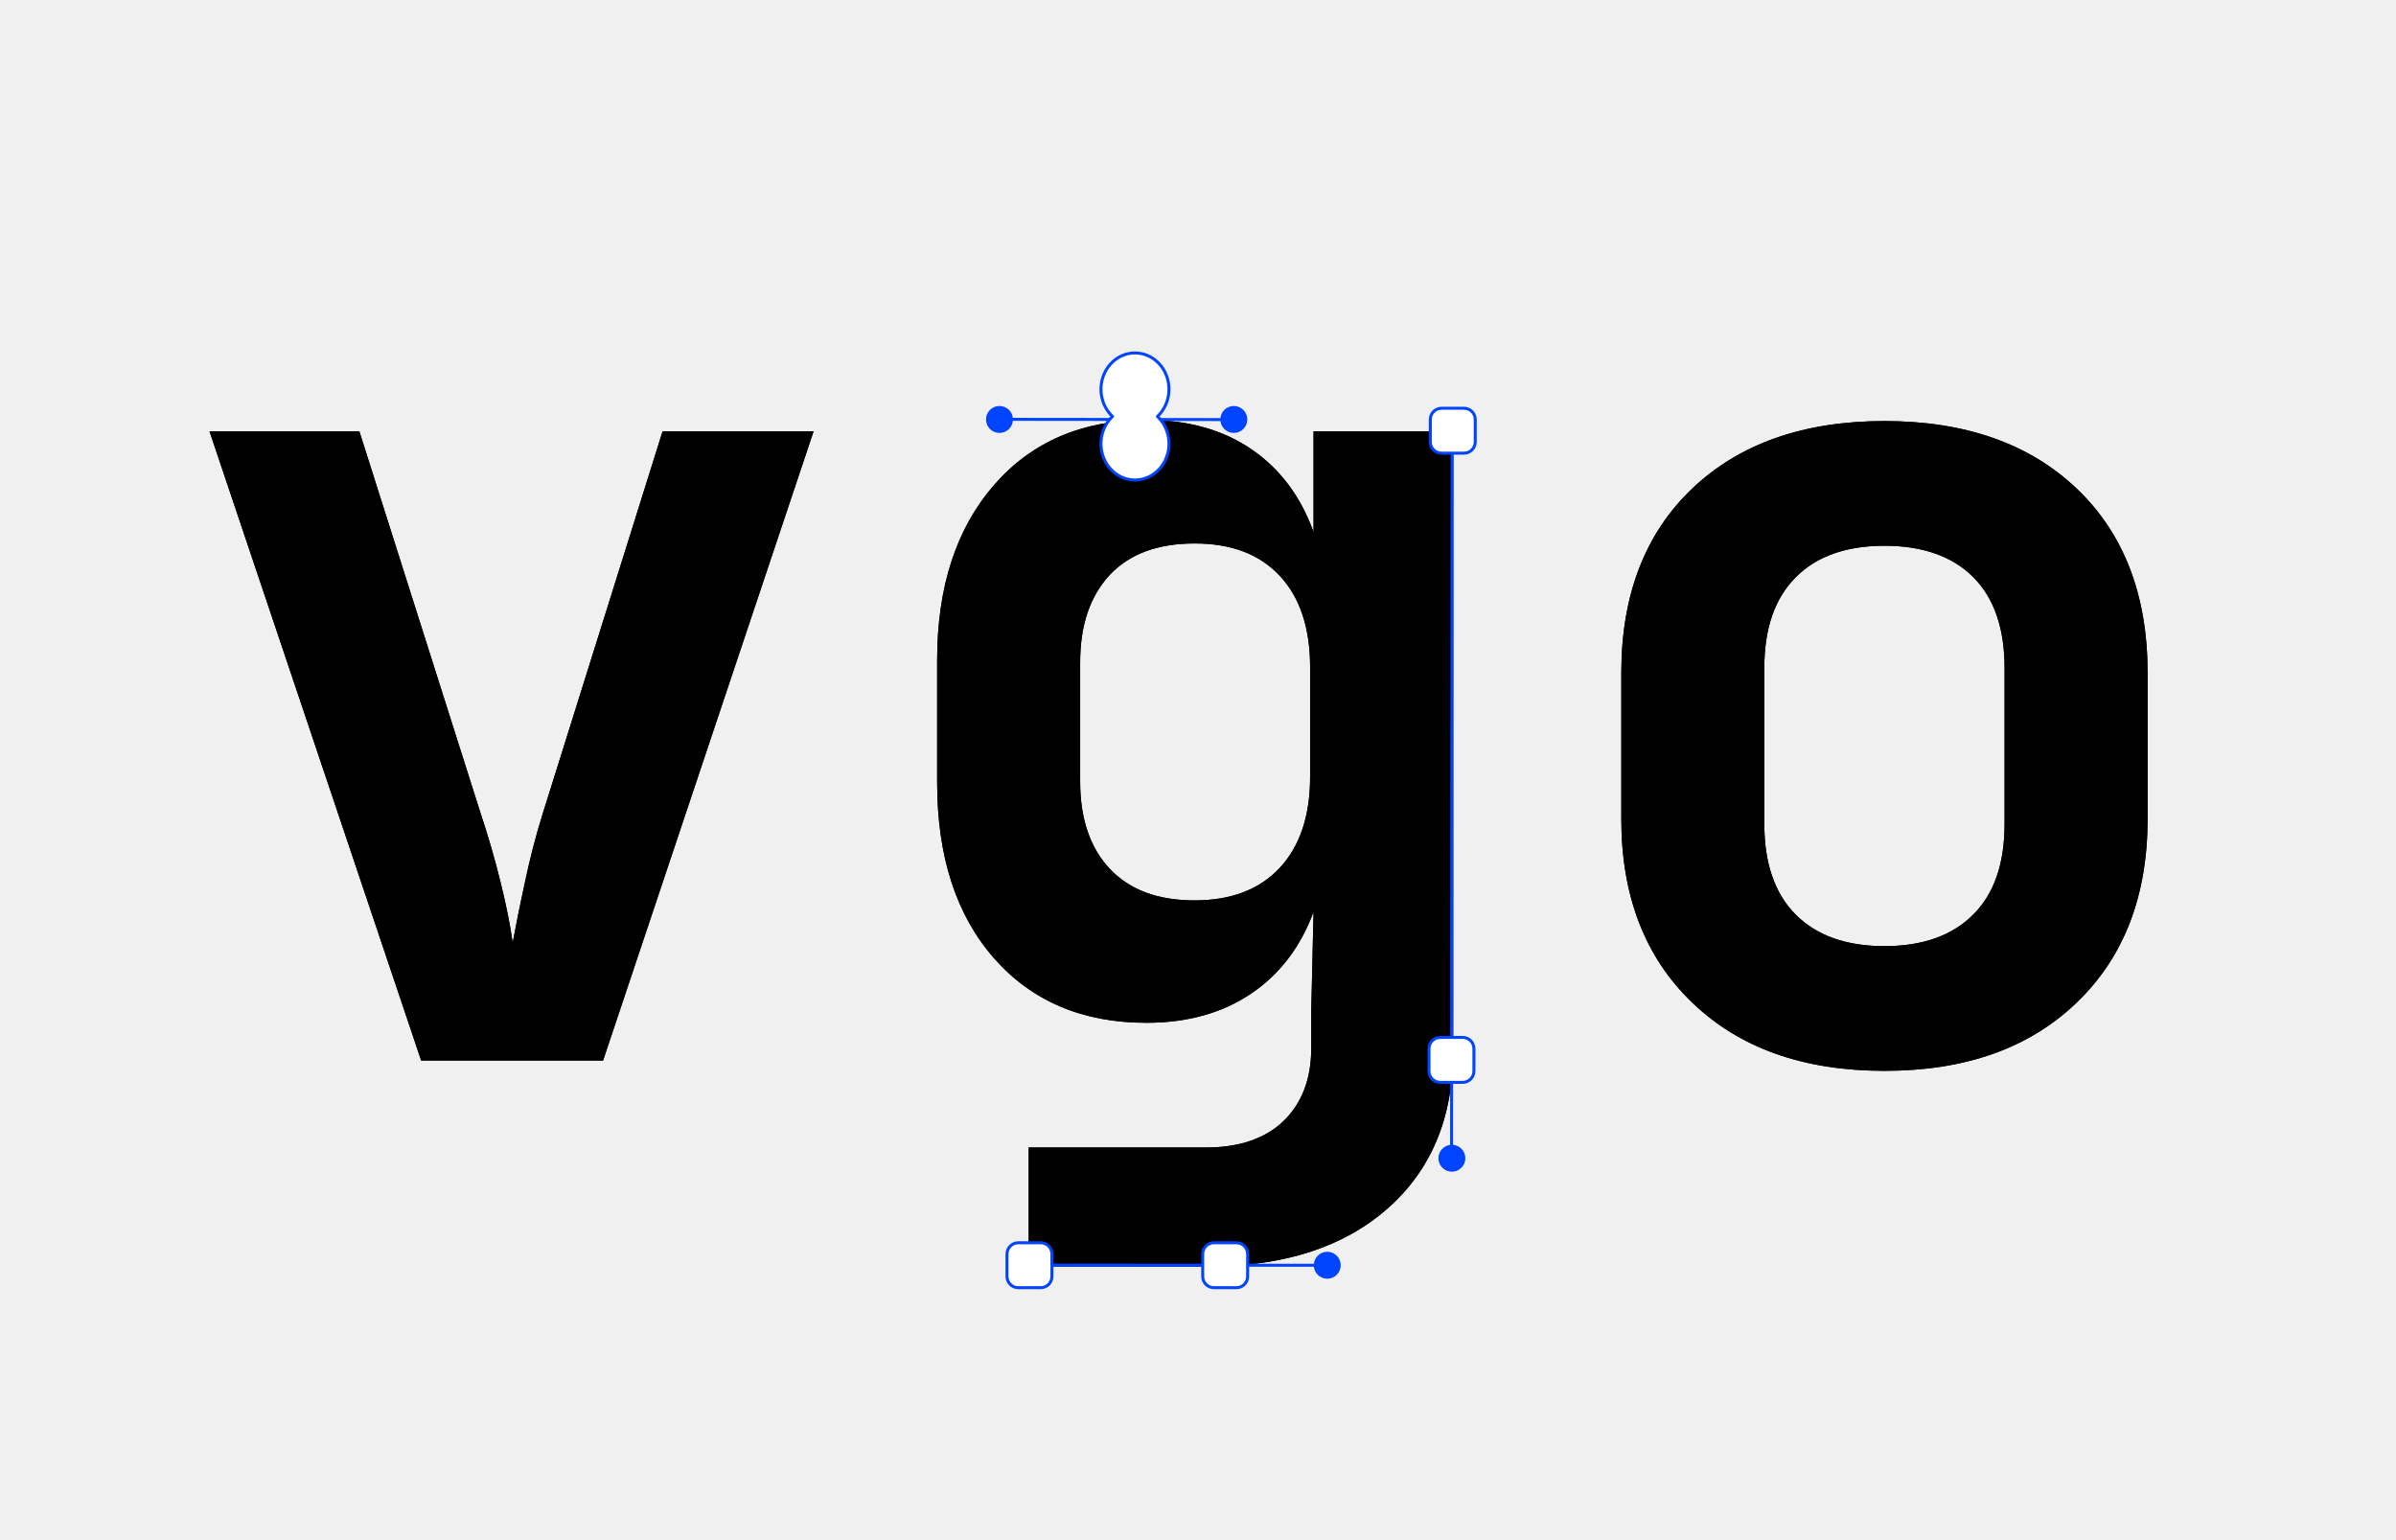
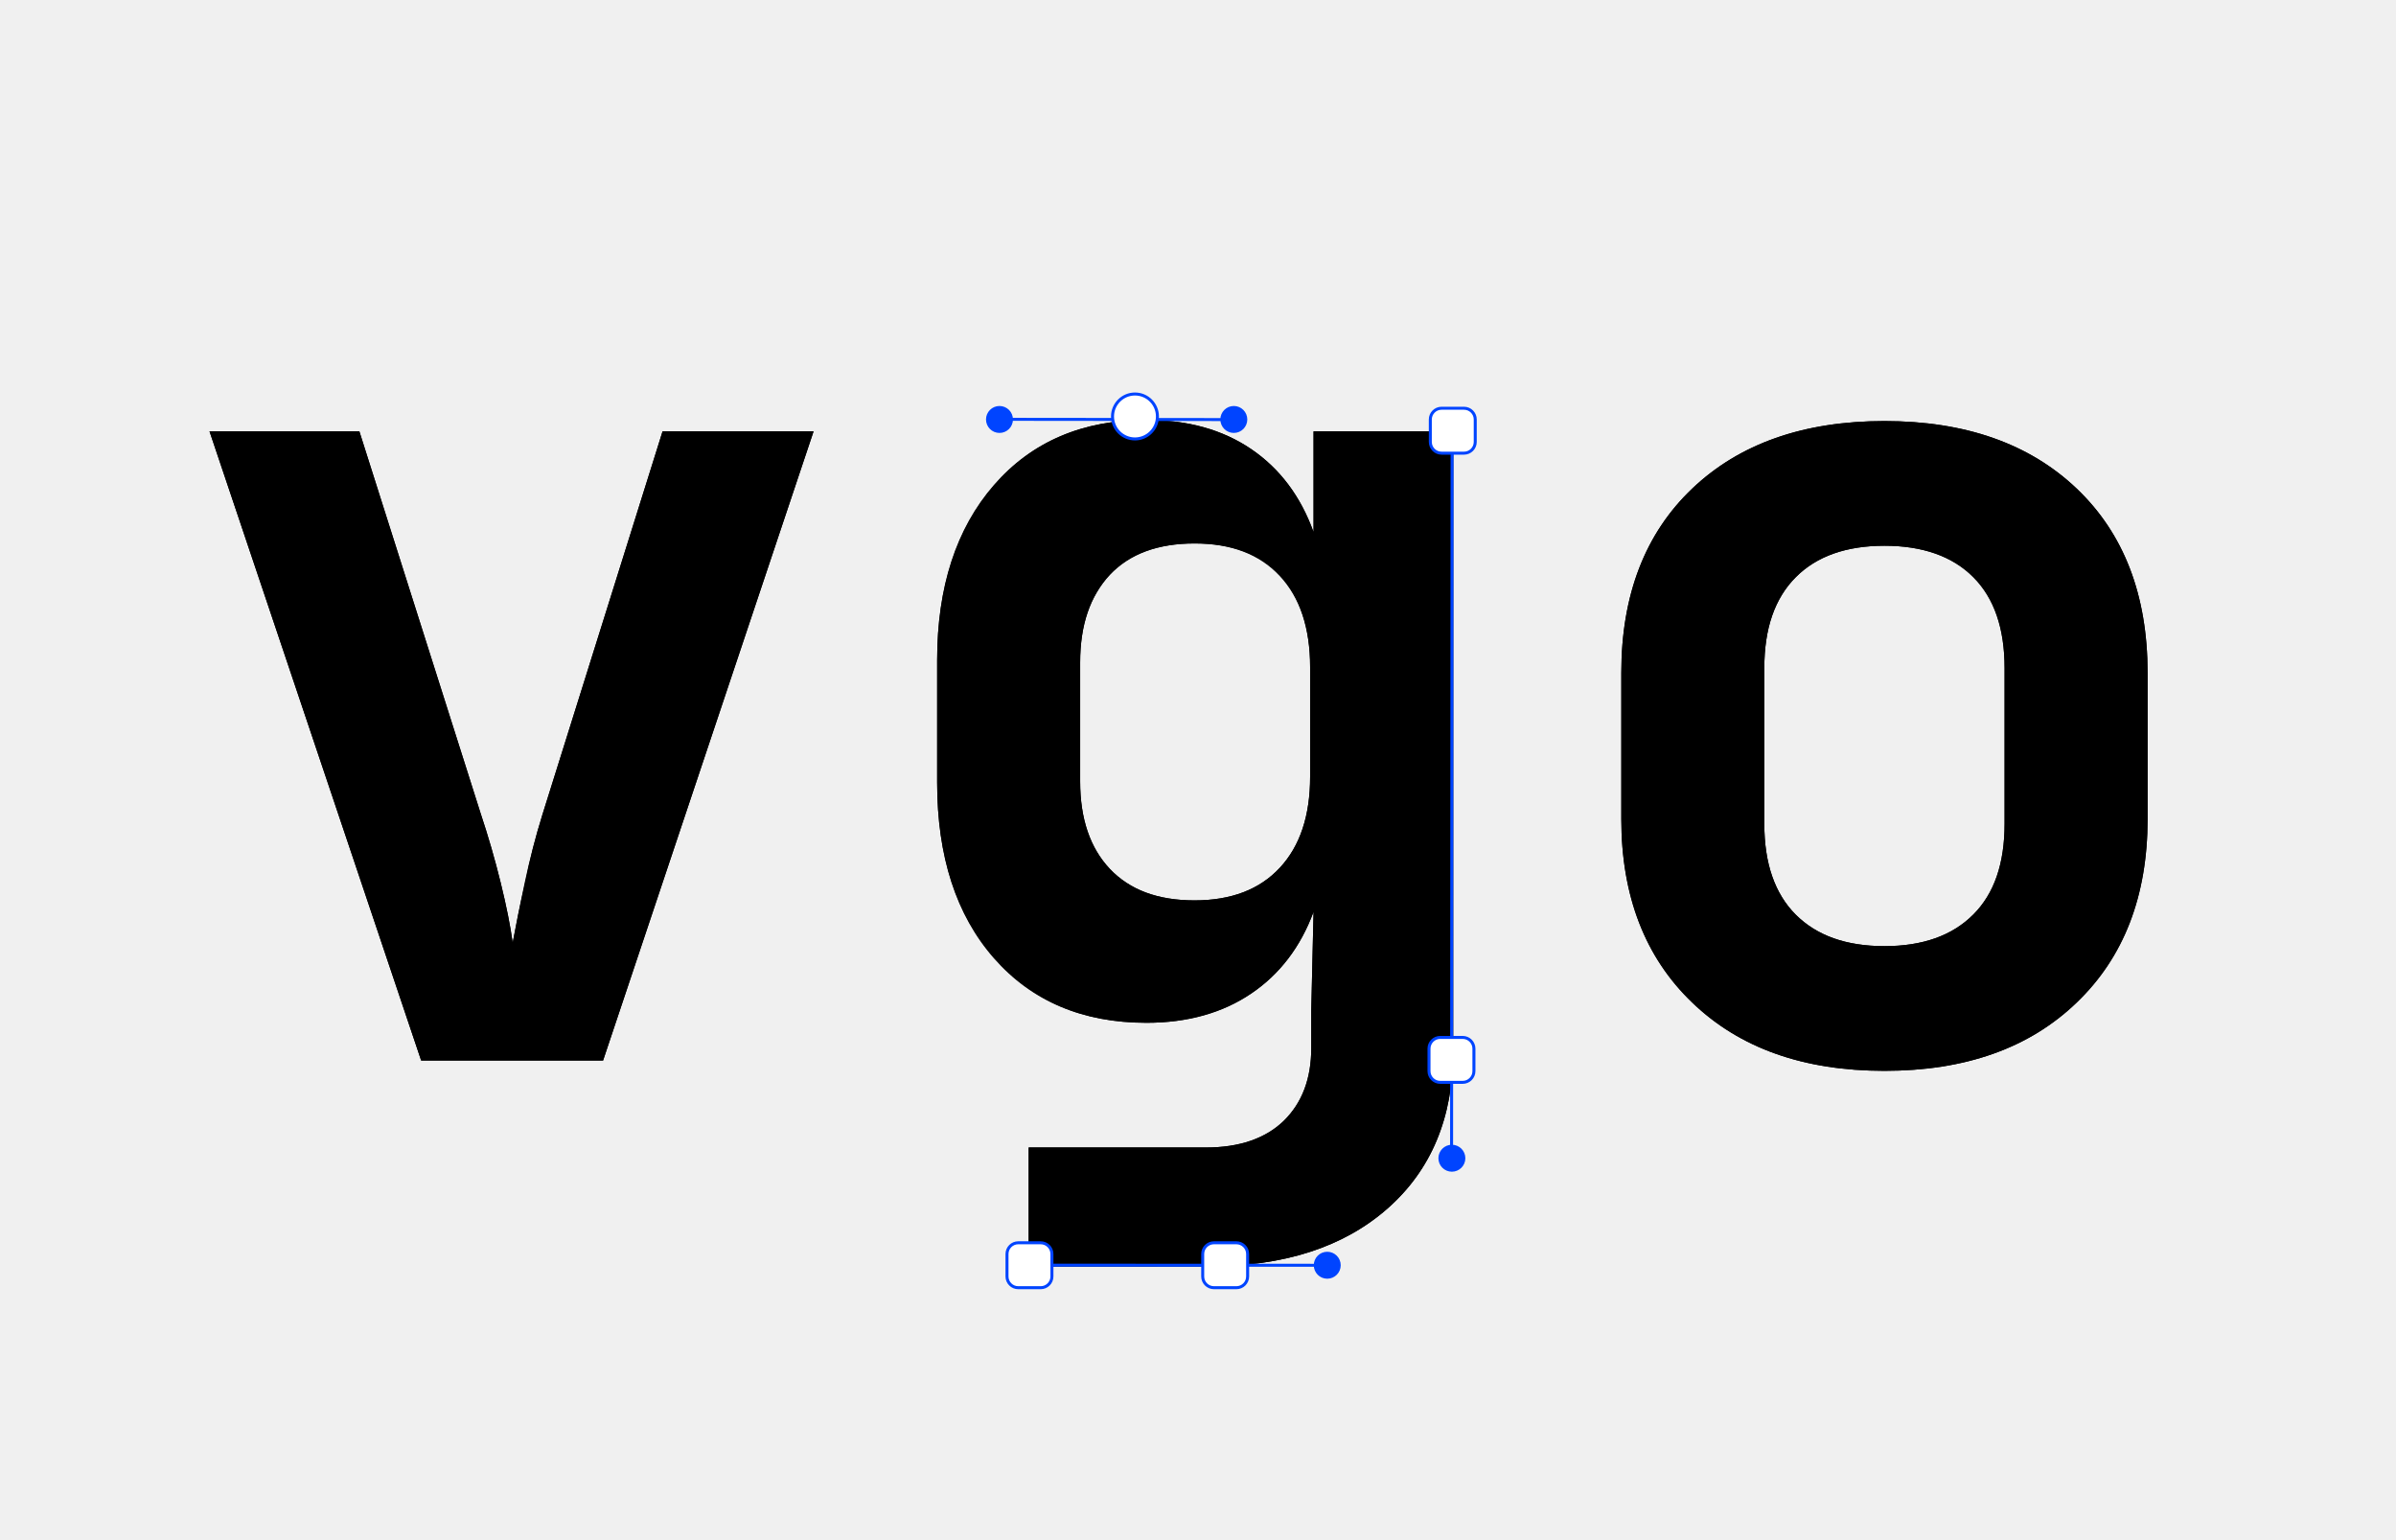
<svg xmlns="http://www.w3.org/2000/svg" height="100%" style="fill-rule:evenodd;clip-rule:evenodd;stroke-linecap:round;stroke-linejoin:round;stroke-miterlimit:1.5;" version="1.1" viewBox="0 0 800 514" width="100%">
  <g>
    <clipPath id="_clip1">
      <path clip-rule="nonzero" d="M140.621,354.138l-70.67-210.1h50.041l40.493,127.588a298.537,298.537,0,01,6.685,23.111c1.91,7.767 3.247,14.452 4.011,20.055 1.018-5.603 2.355-12.288 4.011-20.055a258.394,258.394,0,01,5.921-22.729l40.11-127.97h50.424l-70.288,210.1h-60.738Zm202.841,68.76V383.17h59.21c11.205,0 19.864-2.993 25.976-8.977 6.111-5.985 9.167-14.071 9.167-24.257V337.33l.765-32.852c-4.329,11.714-11.269,20.819-20.82,27.313 -9.55,6.494-21.201,9.741-34.953,9.741 -21.392,0-38.391-7.195-50.997-21.583 -12.606-14.389-18.908-33.935-18.908-58.637v-40.874c0-24.448 6.302-43.93 18.908-58.446 12.606-14.516 29.605-21.774 50.997-21.774 13.752,0 25.403,3.247 34.953,9.741 9.551,6.494 16.49,15.725 20.82,27.695v-33.616h46.604v207.044c0,22.156-7.322,39.664-21.966,52.525 -14.644,12.86-34.57,19.291-59.783,19.291h-59.973Zm55.39-122.24c12.224,0 21.71-3.629 28.459-10.887 6.748-7.258 10.122-17.381 10.122-30.369V222.73c0-12.988-3.374-23.111-10.122-30.369 -6.75-7.258-16.236-10.887-28.459-10.887 -12.225,0-21.647,3.501-28.268,10.505 -6.622,7.003-9.932,16.744-9.932,29.223v39.728c0,12.478 3.31,22.219 9.932,29.223 6.621,7.003 16.043,10.505 28.268,10.505Zm230.345,56.918c-26.994,0-48.386-7.577-64.175-22.729 -15.789-15.153-23.684-35.59-23.684-61.311V224.64c0-25.976 7.894-46.477 23.684-61.502 15.79-15.026 37.182-22.538 64.175-22.538 26.995,0 48.387,7.512 64.176,22.538 15.79,15.025 23.684,35.526 23.684,61.502v48.896c0,25.721-7.894,46.158-23.684,61.311 -15.79,15.152-37.182,22.729-64.176,22.729Zm0-41.638c12.733,0 22.602-3.502 29.605-10.505 7.003-7.004 10.506-17.127 10.506-30.369v-51.952c0-13.243-3.502-23.366-10.506-30.369 -7.003-7.004-16.872-10.505-29.605-10.505 -12.733,0-22.602,3.501-29.605,10.505 -7.003,7.003-10.504,17.126-10.504,30.369v51.952c0,13.242 3.501,23.365 10.504,30.369 7.003,7.003 16.872,10.505 29.605,10.505Z" />
    </clipPath>
    <g clip-path="url(#_clip1)">
      <path d="M140.622,354.138l-70.67-210.1h50.042l40.492,127.588a260.955,260.955,0,01,6.876,22.92c1.91,8.022 3.056,14.516 3.82,20.246 1.146-5.73 2.292-12.224 4.202-20.246 1.528-7.64 3.438-15.28 5.73-22.538l40.11-127.97h50.424l-70.288,210.1h-60.738M343.463,422.898V383.17h59.21c11.078,0 19.864-3.056 25.976-8.786 6.112-6.112 9.168-14.134 9.168-24.448V337.33l.764-32.852c-4.202,11.842-11.078,20.628-20.628,27.122 -9.55,6.494-21.392,9.932-35.144,9.932 -21.392,0-38.2-7.258-50.806-21.774 -12.606-14.134-19.1-33.616-19.1-58.446v-40.874c0-24.448 6.494-43.93 19.1-58.446 12.606-14.516 29.414-21.774 50.806-21.774 13.752,0 25.594,3.056 35.144,9.55 9.55,6.494 16.426,16.044 20.628,27.886v-33.616h46.604v207.044c0,22.156-7.258,39.728-21.774,52.716 -14.898,12.606-34.762,19.1-59.974,19.1h-59.974Zm55.39-122.24c12.224,0 21.774-3.82 28.65-11.078 6.494-7.258 9.932-17.19 9.932-30.178V222.73c0-12.988-3.438-23.302-9.932-30.56 -6.876-7.258-16.426-10.696-28.65-10.696s-21.774,3.438-28.268,10.314c-6.494,7.258-9.932,16.808-9.932,29.414v39.728c0,12.606 3.438,22.156 9.932,29.032 6.494,7.258 16.044,10.696 28.268,10.696ZM629.199,357.576c-27.122,0-48.514-7.64-64.176-22.92 -15.662-14.898-23.684-35.526-23.684-61.12V224.64c0-25.976 8.022-46.604 23.684-61.502s37.054-22.538 64.176-22.538c27.122,0 48.514,7.64 64.176,22.538s23.684,35.526 23.684,61.502v48.896c0,25.594-8.022,46.222-23.684,61.12 -15.662,15.28-37.054,22.92-64.176,22.92Zm0-41.638c12.606,0 22.538-3.438 29.796-10.696 6.876-6.876 10.314-16.808 10.314-30.178v-51.952c0-13.37-3.438-23.302-10.314-30.56 -7.258-6.876-17.19-10.314-29.796-10.314 -12.606,0-22.538,3.438-29.414,10.314 -7.258,7.258-10.696,17.19-10.696,30.56v51.952c0,13.37 3.438,23.302 10.696,30.178 6.876,7.258 16.808,10.696 29.414,10.696Z" fill-rule="nonzero" />
      <path d="M140.621,354.138l-70.67-210.1h50.042l40.492,127.588a298.228,298.228,0,01,6.685,23.111c1.91,7.767 3.247,14.452 4.011,20.055 1.019-5.603 2.356-12.288 4.011-20.055a258.482,258.482,0,01,5.921-22.729l40.11-127.97h50.424l-70.288,210.1h-60.738Zm202.842,68.76V383.17h59.21c11.206,0 19.864-2.992 25.976-8.977 6.112-5.985 9.168-14.07 9.168-24.257V337.33l.764-32.852c-4.329,11.715-11.269,20.819-20.819,27.313 -9.55,6.494-21.201,9.741-34.953,9.741 -21.392,0-38.391-7.194-50.997-21.583 -12.606-14.389-18.909-33.934-18.909-58.637v-40.874c0-24.448 6.303-43.93 18.909-58.446 12.606-14.516 29.605-21.774 50.997-21.774 13.752,0 25.403,3.247 34.953,9.741 9.55,6.494 16.49,15.726 20.819,27.695v-33.616h46.604v207.044c0,22.156-7.321,39.664-21.965,52.525 -14.643,12.861-34.571,19.291-59.783,19.291h-59.974Zm55.39-122.24c12.224,0 21.711-3.629 28.459-10.887 6.749-7.258 10.123-17.381 10.123-30.369V222.73c0-12.988-3.374-23.111-10.123-30.369 -6.748-7.258-16.235-10.887-28.459-10.887s-21.646,3.502-28.268,10.505c-6.621,7.003-9.932,16.744-9.932,29.223v39.728c0,12.479 3.311,22.22 9.932,29.223 6.622,7.003 16.044,10.505 28.268,10.505Zm230.346,56.918c-26.994,0-48.386-7.576-64.176-22.729 -15.789-15.153-23.684-35.59-23.684-61.311V224.64c0-25.976 7.895-46.477 23.684-61.502 15.79-15.025 37.182-22.538 64.176-22.538 26.995,0 48.387,7.513 64.176,22.538 15.79,15.025 23.684,35.526 23.684,61.502v48.896c0,25.721-7.894,46.158-23.684,61.311 -15.789,15.153-37.181,22.729-64.176,22.729Zm0-41.638c12.734,0 22.602-3.502 29.605-10.505 7.004-7.003 10.505-17.126 10.505-30.369v-51.952c0-13.243-3.501-23.366-10.505-30.369 -7.003-7.003-16.871-10.505-29.605-10.505 -12.733,0-22.601,3.502-29.605,10.505 -7.003,7.003-10.505,17.126-10.505,30.369v51.952c0,13.243 3.502,23.366 10.505,30.369 7.004,7.003 16.872,10.505 29.605,10.505Z" />
    </g>
  </g>
  <path d="M484.665,385.723l.177-240.934" fill="none" stroke="#0044ff" />
  <path d="M492.127,350.168v7.5c0,2.07-1.68,3.75-3.75,3.75h-7.5a3.752,3.752,0,01-3.75-3.75v-7.5c0-2.07 1.68-3.75 3.75-3.75h7.5c2.07,0 3.75,1.68 3.75,3.75M492.567,140.071v7.5c0,2.07-1.68,3.75-3.75,3.75h-7.5a3.752,3.752,0,01-3.75-3.75v-7.5c0-2.07 1.68-3.75 3.75-3.75h7.5c2.07,0 3.75,1.68 3.75,3.75" fill="white" stroke="#0044ff" />
-   <path d="M480.768,386.755a2.609,2.609,0,11,7.999,0a2.609,2.609,0,11-7.999,0" fill="#0044ff" stroke="#0044ff" />
+   <path d="M480.768,386.755a3.999,3.999,0,11,7.999,0a3.999,3.999,0,11-7.999,0" fill="#0044ff" stroke="#0044ff" />
  <path d="M335.165,140.023l76.502,.082" fill="none" stroke="#0044ff" />
-   <path d="M371.456,139.069a11.348,12.119,0,11,15,0a11.348,12.119,0,11-15,0" fill="white" stroke="#0044ff" />
-   <path d="M329.718,140.067a2.609,2.609,0,11,7.999,0a2.609,2.609,0,11-7.999,0M407.96,140.067a2.609,2.609,0,11,7.999,0a2.609,2.609,0,11-7.999,0" fill="#0044ff" stroke="#0044ff" />
+   <path d="M371.456,139.069a7.5,7.5,90,11,15,0a7.5,7.5,90,11-15,0" fill="white" stroke="#0044ff" />
+   <path d="M329.718,140.067a3.999,3.999,0,11,7.999,0a3.999,3.999,0,11-7.999,0M407.96,140.067a3.999,3.999,0,11,7.999,0a3.999,3.999,0,11-7.999,0" fill="#0044ff" stroke="#0044ff" />
  <path d="M344.336,422.471l99.033,.037" fill="none" stroke="#0044ff" />
  <path d="M416.57,418.74v7.5c0,2.07-1.68,3.75-3.75,3.75h-7.5a3.752,3.752,0,01-3.75-3.75v-7.5c0-2.07 1.68-3.75 3.75-3.75h7.5c2.07,0 3.75,1.68 3.75,3.75M351.227,418.74v7.5c0,2.07-1.68,3.75-3.75,3.75h-7.5a3.752,3.752,0,01-3.75-3.75v-7.5c0-2.07 1.68-3.75 3.75-3.75h7.5c2.07,0 3.75,1.68 3.75,3.75" fill="white" stroke="#0044ff" />
-   <path d="M439.154,422.49a2.609,2.609,0,11,7.999,0a2.609,2.609,0,11-7.999,0" fill="#0044ff" stroke="#0044ff" />
+   <path d="M439.154,422.49a3.999,3.999,0,11,7.999,0a3.999,3.999,0,11-7.999,0" fill="#0044ff" stroke="#0044ff" />
  <defs>
    <linearGradient gradientTransform="matrix(0.0026178,0,0,0.0026178,-0.336242,-0.834771)" gradientUnits="userSpaceOnUse" id="_Linear2" x1="0" x2="1" y1="0" y2="0">
      <stop offset="0" style="stop-color:#b125ea;stop-opacity:1" />
      <stop offset="0.49" style="stop-color:#833fef;stop-opacity:1" />
      <stop offset="1" style="stop-color:#008aff;stop-opacity:1" />
    </linearGradient>
    <linearGradient gradientTransform="matrix(0.0026178,0,0,0.0026178,-0.936242,-0.834771)" gradientUnits="userSpaceOnUse" id="_Linear3" x1="0" x2="1" y1="0" y2="0">
      <stop offset="0" style="stop-color:#b125ea;stop-opacity:1" />
      <stop offset="0.49" style="stop-color:#833fef;stop-opacity:1" />
      <stop offset="1" style="stop-color:#008aff;stop-opacity:1" />
    </linearGradient>
    <linearGradient gradientTransform="matrix(0.0026178,0,0,0.0026178,-1.53624,-0.834771)" gradientUnits="userSpaceOnUse" id="_Linear4" x1="0" x2="1" y1="0" y2="0">
      <stop offset="0" style="stop-color:#b125ea;stop-opacity:1" />
      <stop offset="0.49" style="stop-color:#833fef;stop-opacity:1" />
      <stop offset="1" style="stop-color:#008aff;stop-opacity:1" />
    </linearGradient>
    <linearGradient gradientTransform="matrix(687.601,0,0,363.444,56.1995,75.278)" gradientUnits="userSpaceOnUse" id="_Linear5" x1="0" x2="1" y1="0" y2="0">
      <stop offset="0" style="stop-color:#b125ea;stop-opacity:1" />
      <stop offset="0.51" style="stop-color:#9441ef;stop-opacity:1" />
      <stop offset="1" style="stop-color:#3a98ff;stop-opacity:1" />
    </linearGradient>
  </defs>
</svg>
